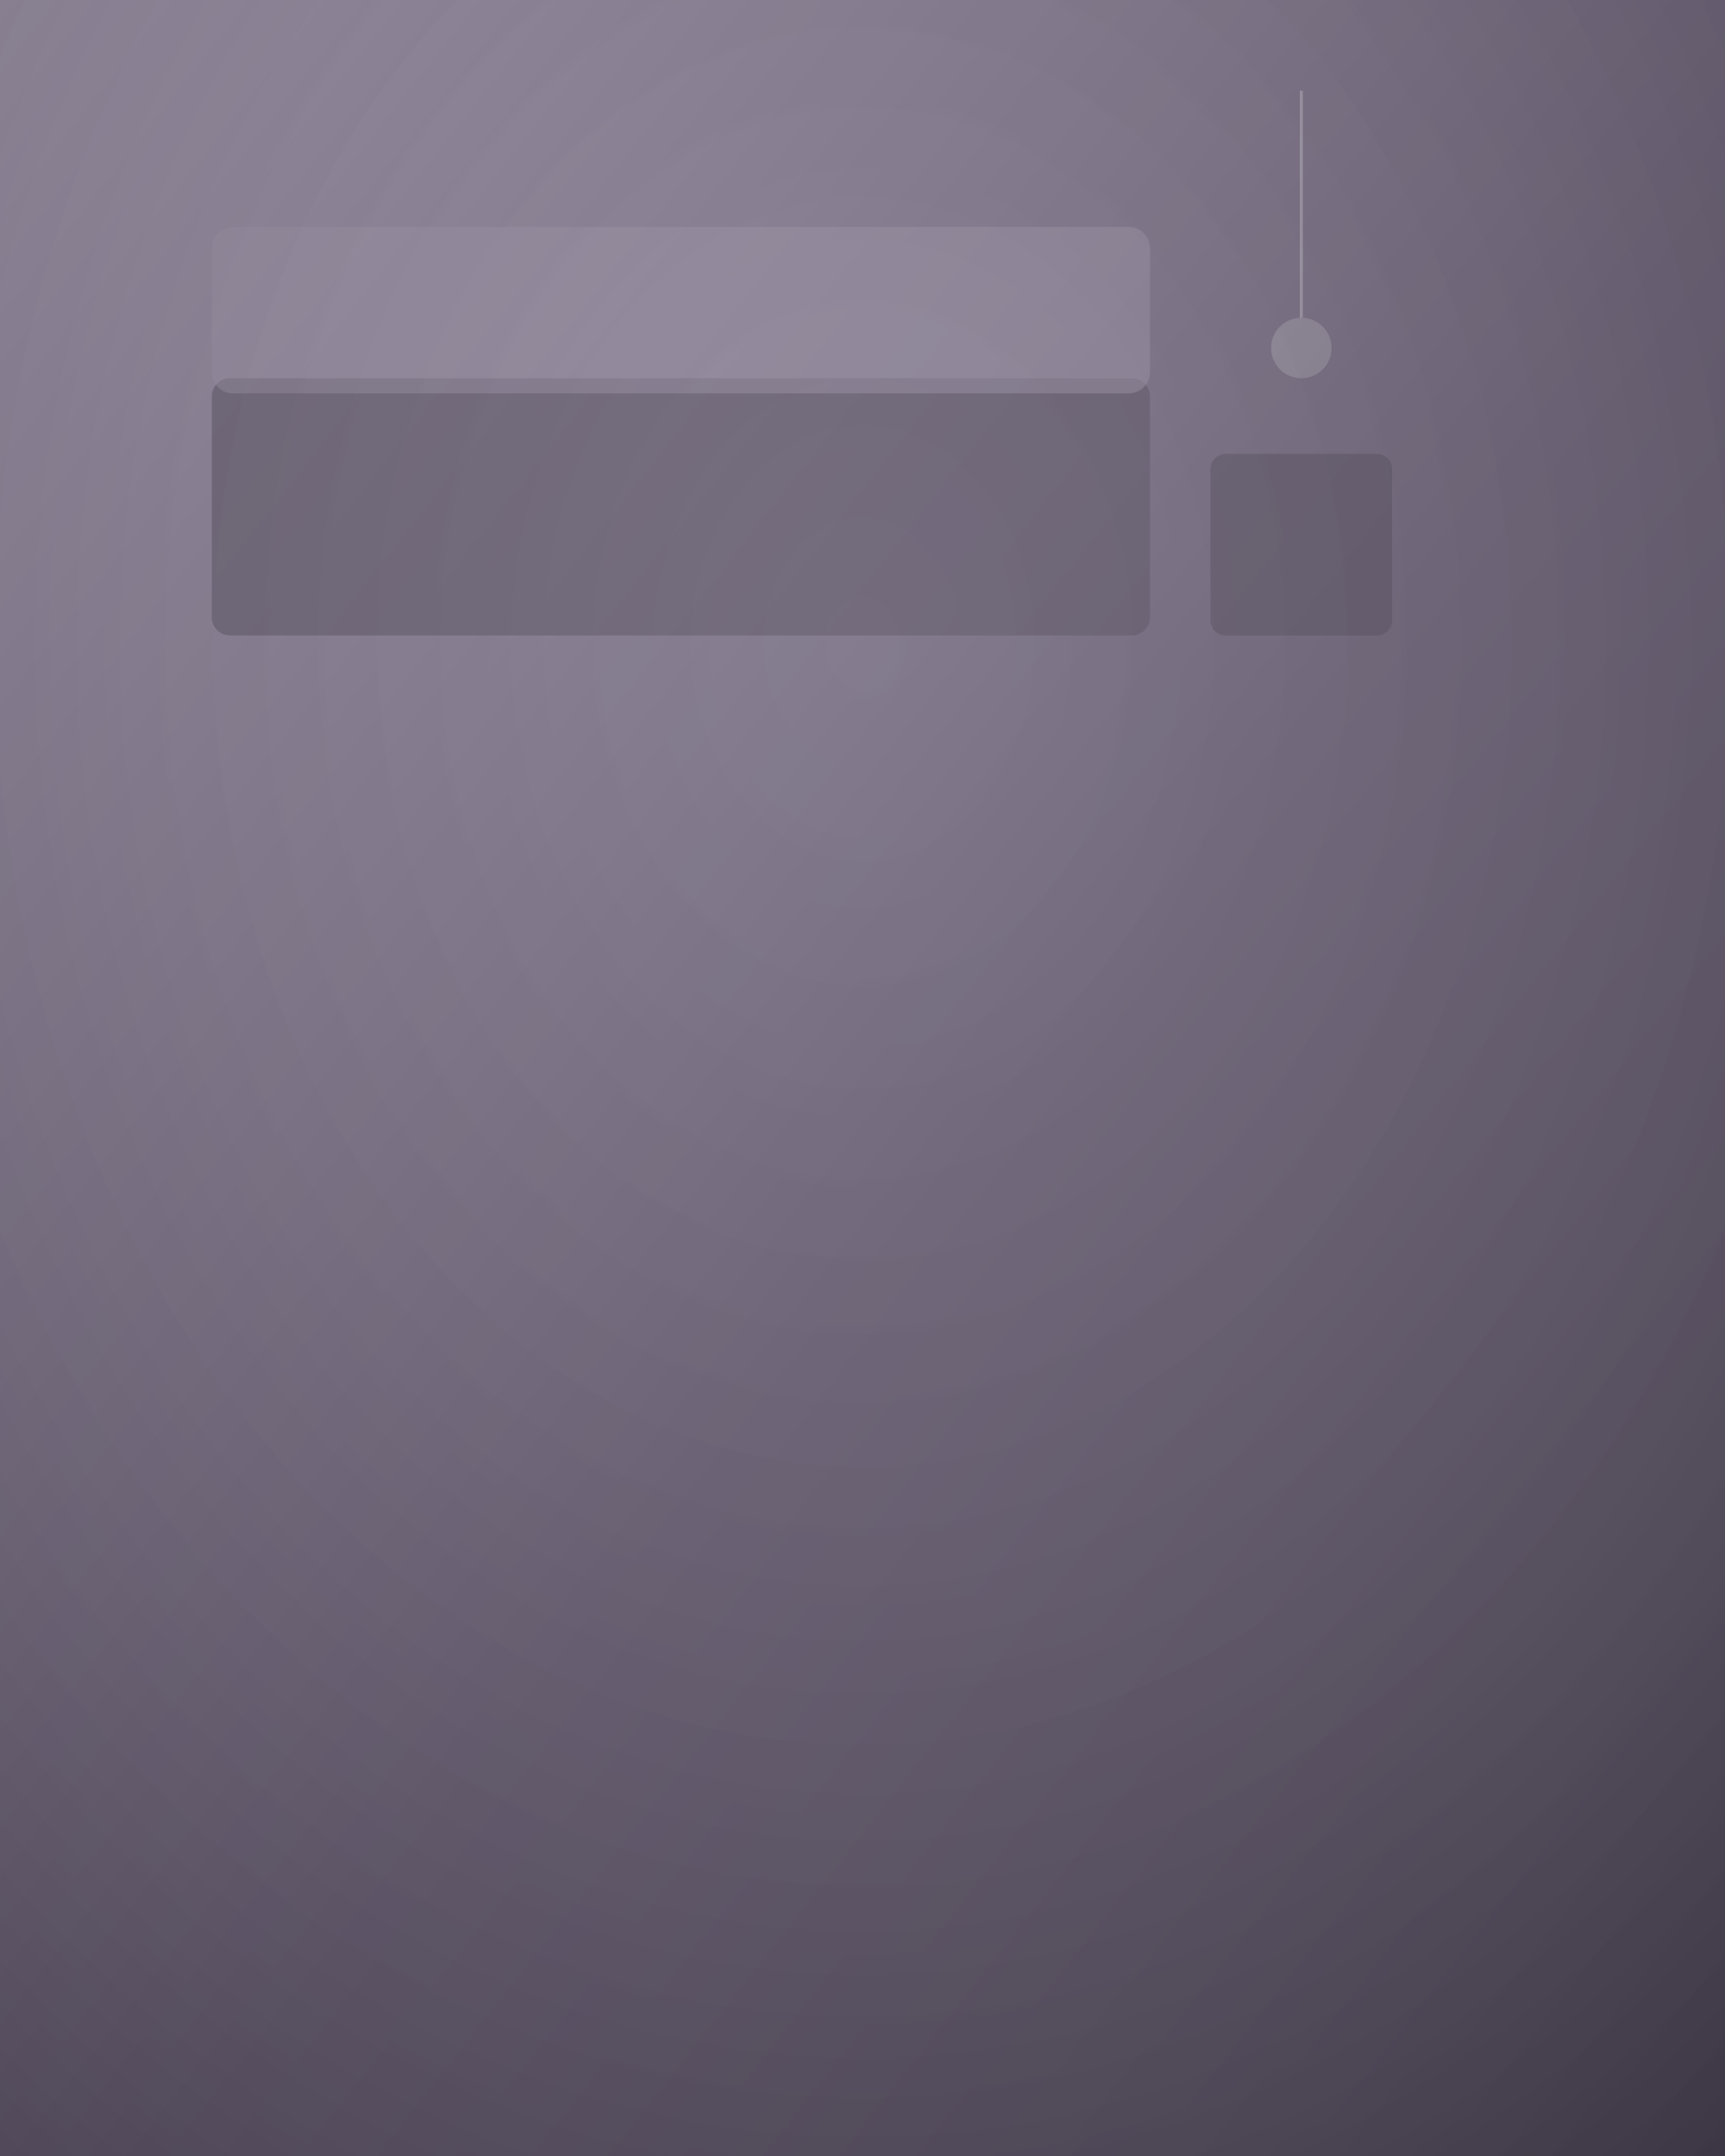
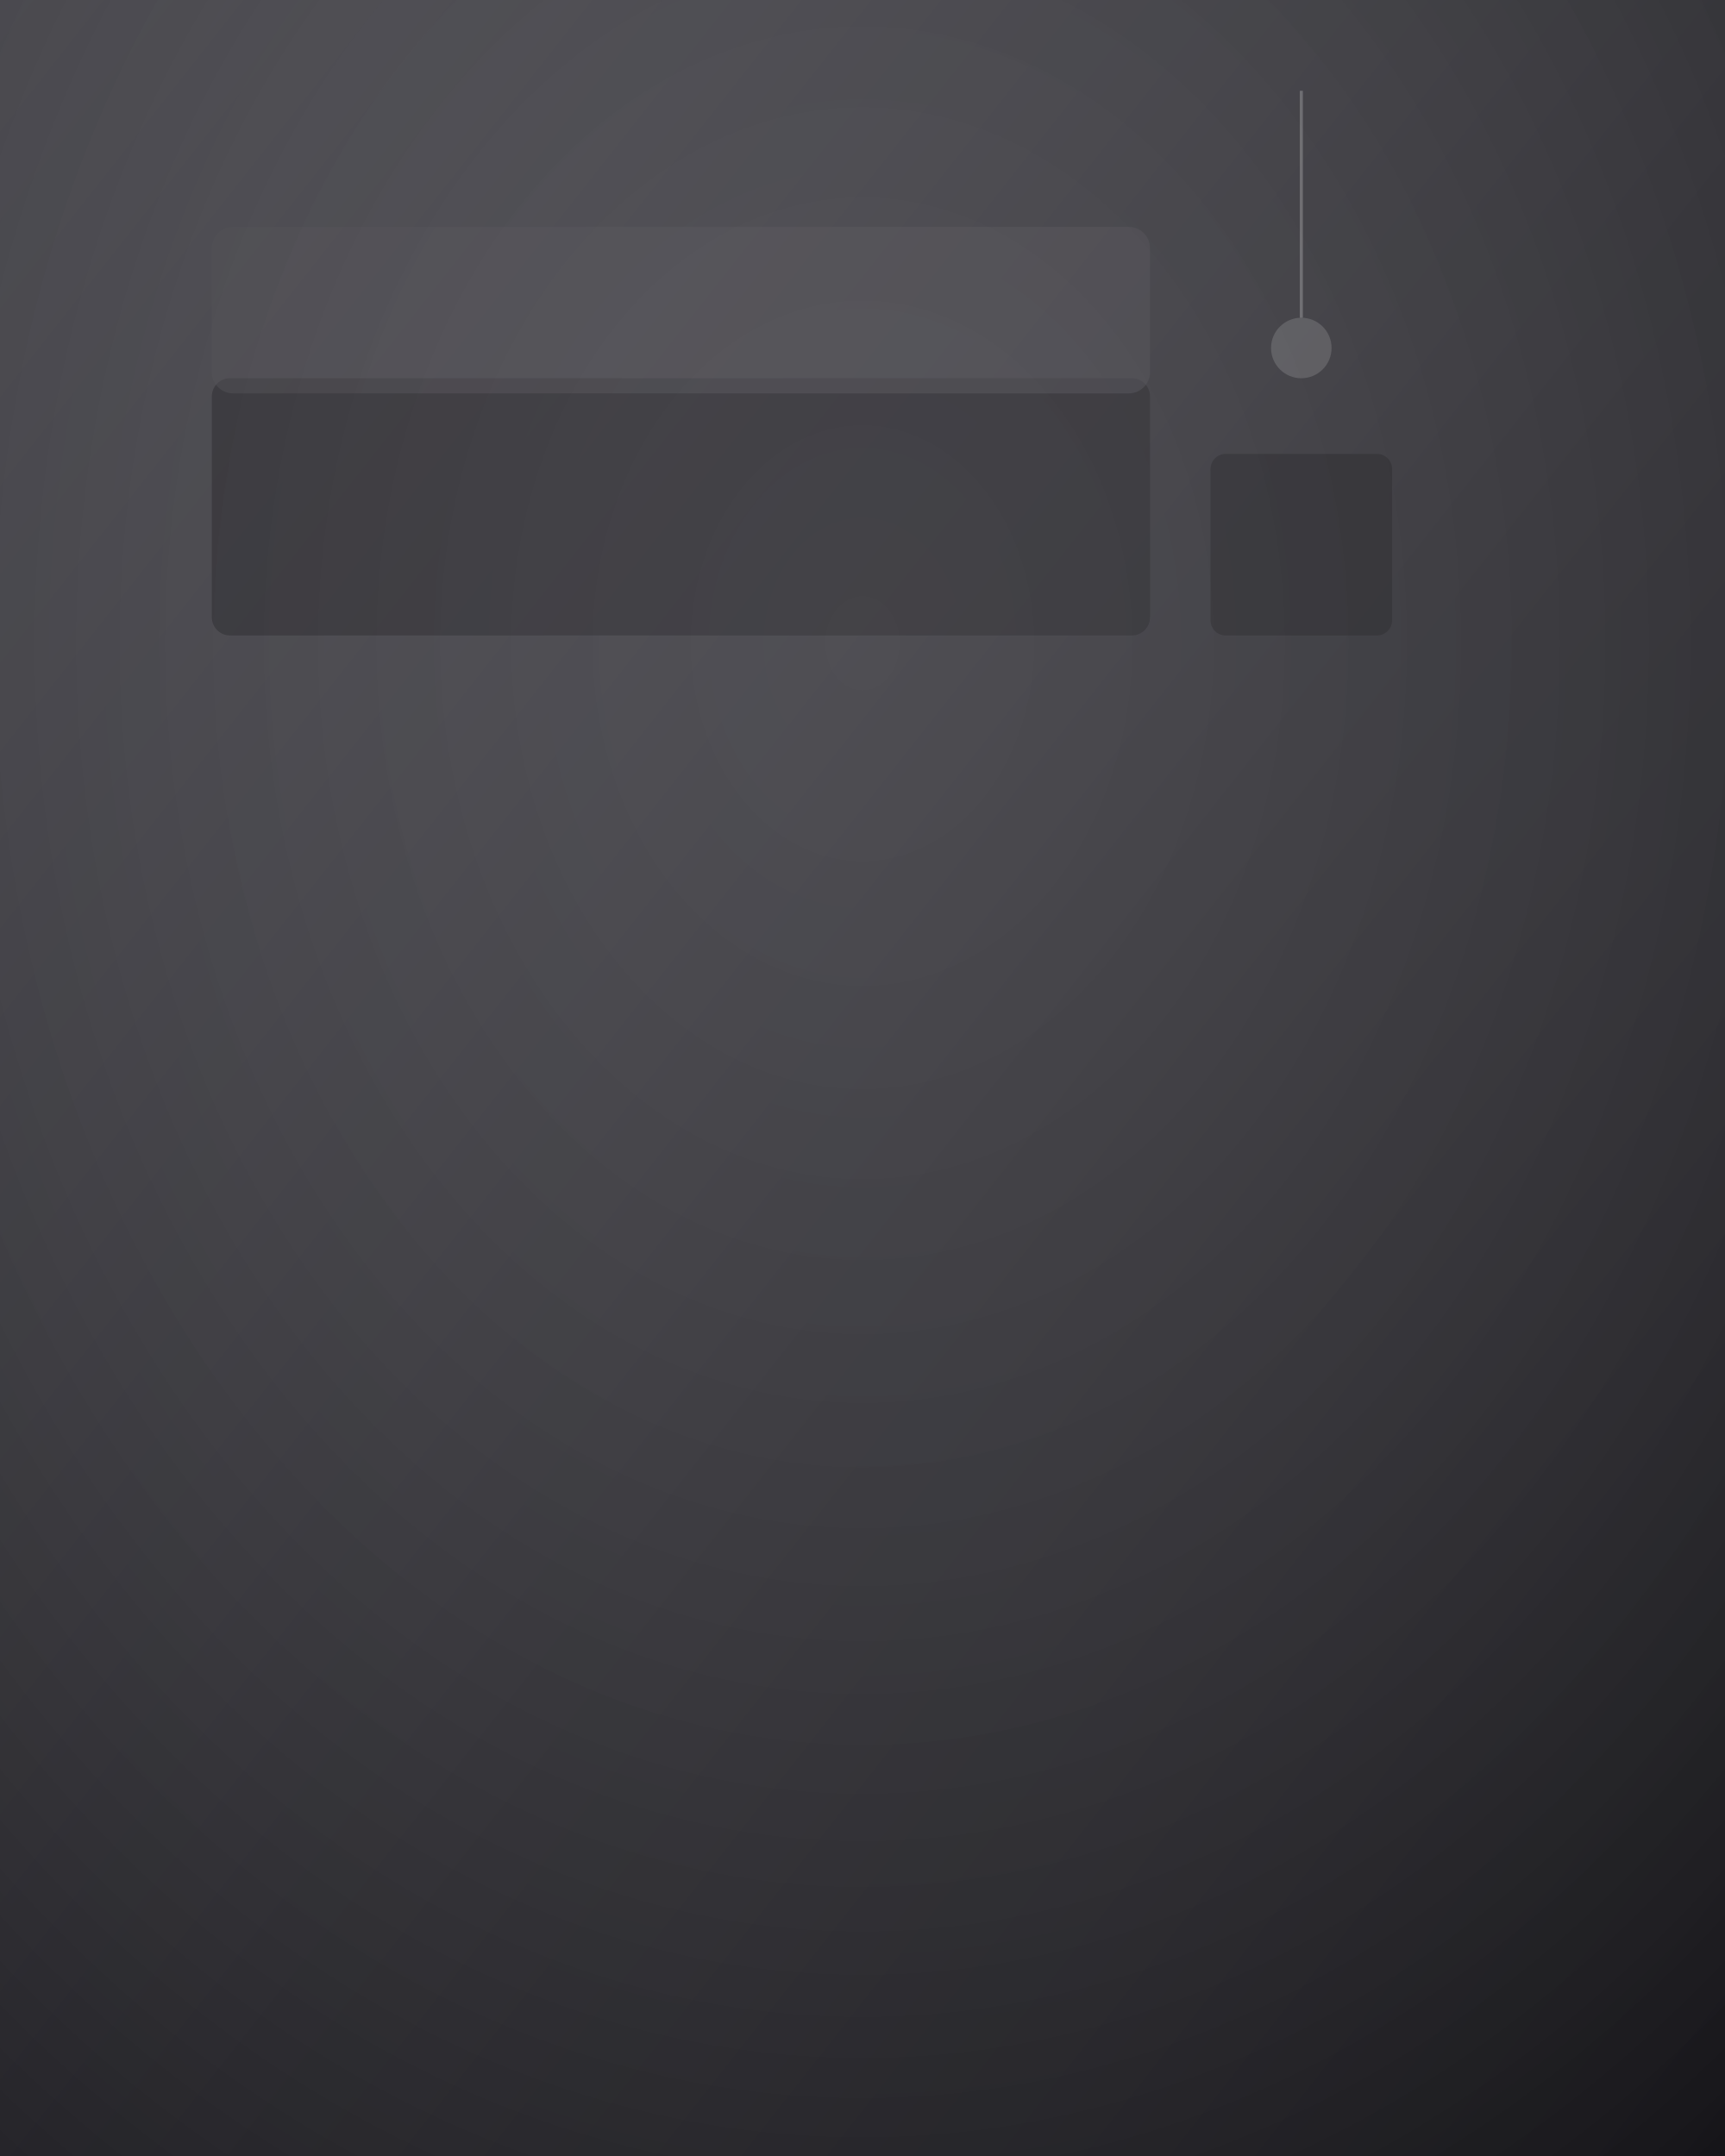
<svg xmlns="http://www.w3.org/2000/svg" viewBox="0 0 900 1125" width="900" height="1125" role="img" preserveAspectRatio="xMidYMid slice">
  <defs>
    <linearGradient id="gdusk9001125bedroom" x1="0" y1="0" x2="1" y2="1">
-       <stop offset="0" stop-color="#948aa0" />
-       <stop offset="0.55" stop-color="#63596f" />
-       <stop offset="1" stop-color="#4d4557" />
+       <stop offset="0" stop-color="#46454c" />
+       <stop offset="0.55" stop-color="#2b2a30" />
+       <stop offset="1" stop-color="#19181d" />
    </linearGradient>
    <radialGradient id="gdusk9001125bedroomv" cx="0.5" cy="0.3" r="0.9">
      <stop offset="0" stop-color="#fff" stop-opacity="0.14" />
      <stop offset="1" stop-color="#000" stop-opacity="0.25" />
    </radialGradient>
  </defs>
  <rect width="900" height="1125" fill="url(#gdusk9001125bedroom)" />
  <g transform="scale(0.7894737) translate(0,0)">
-     <rect x="140" y="250" width="620" height="170" rx="12" fill="#4d4557" opacity=".55" />
-     <rect x="140" y="150" width="620" height="110" rx="14" fill="#948aa0" opacity=".45" />
-     <rect x="800" y="300" width="120" height="120" rx="10" fill="#4d4557" opacity=".6" />
+     <rect x="140" y="250" width="620" height="170" rx="12" fill="#19181d" opacity=".55" />
+     <rect x="140" y="150" width="620" height="110" rx="14" fill="#46454c" opacity=".45" />
+     <rect x="800" y="300" width="120" height="120" rx="10" fill="#19181d" opacity=".6" />
    <circle cx="860" cy="230" r="20" fill="#fff" fill-opacity=".16" />
    <line x1="860" y1="60" x2="860" y2="210" stroke="#fff" stroke-opacity=".25" stroke-width="2" />
  </g>
  <rect width="900" height="1125" fill="url(#gdusk9001125bedroomv)" />
</svg>
